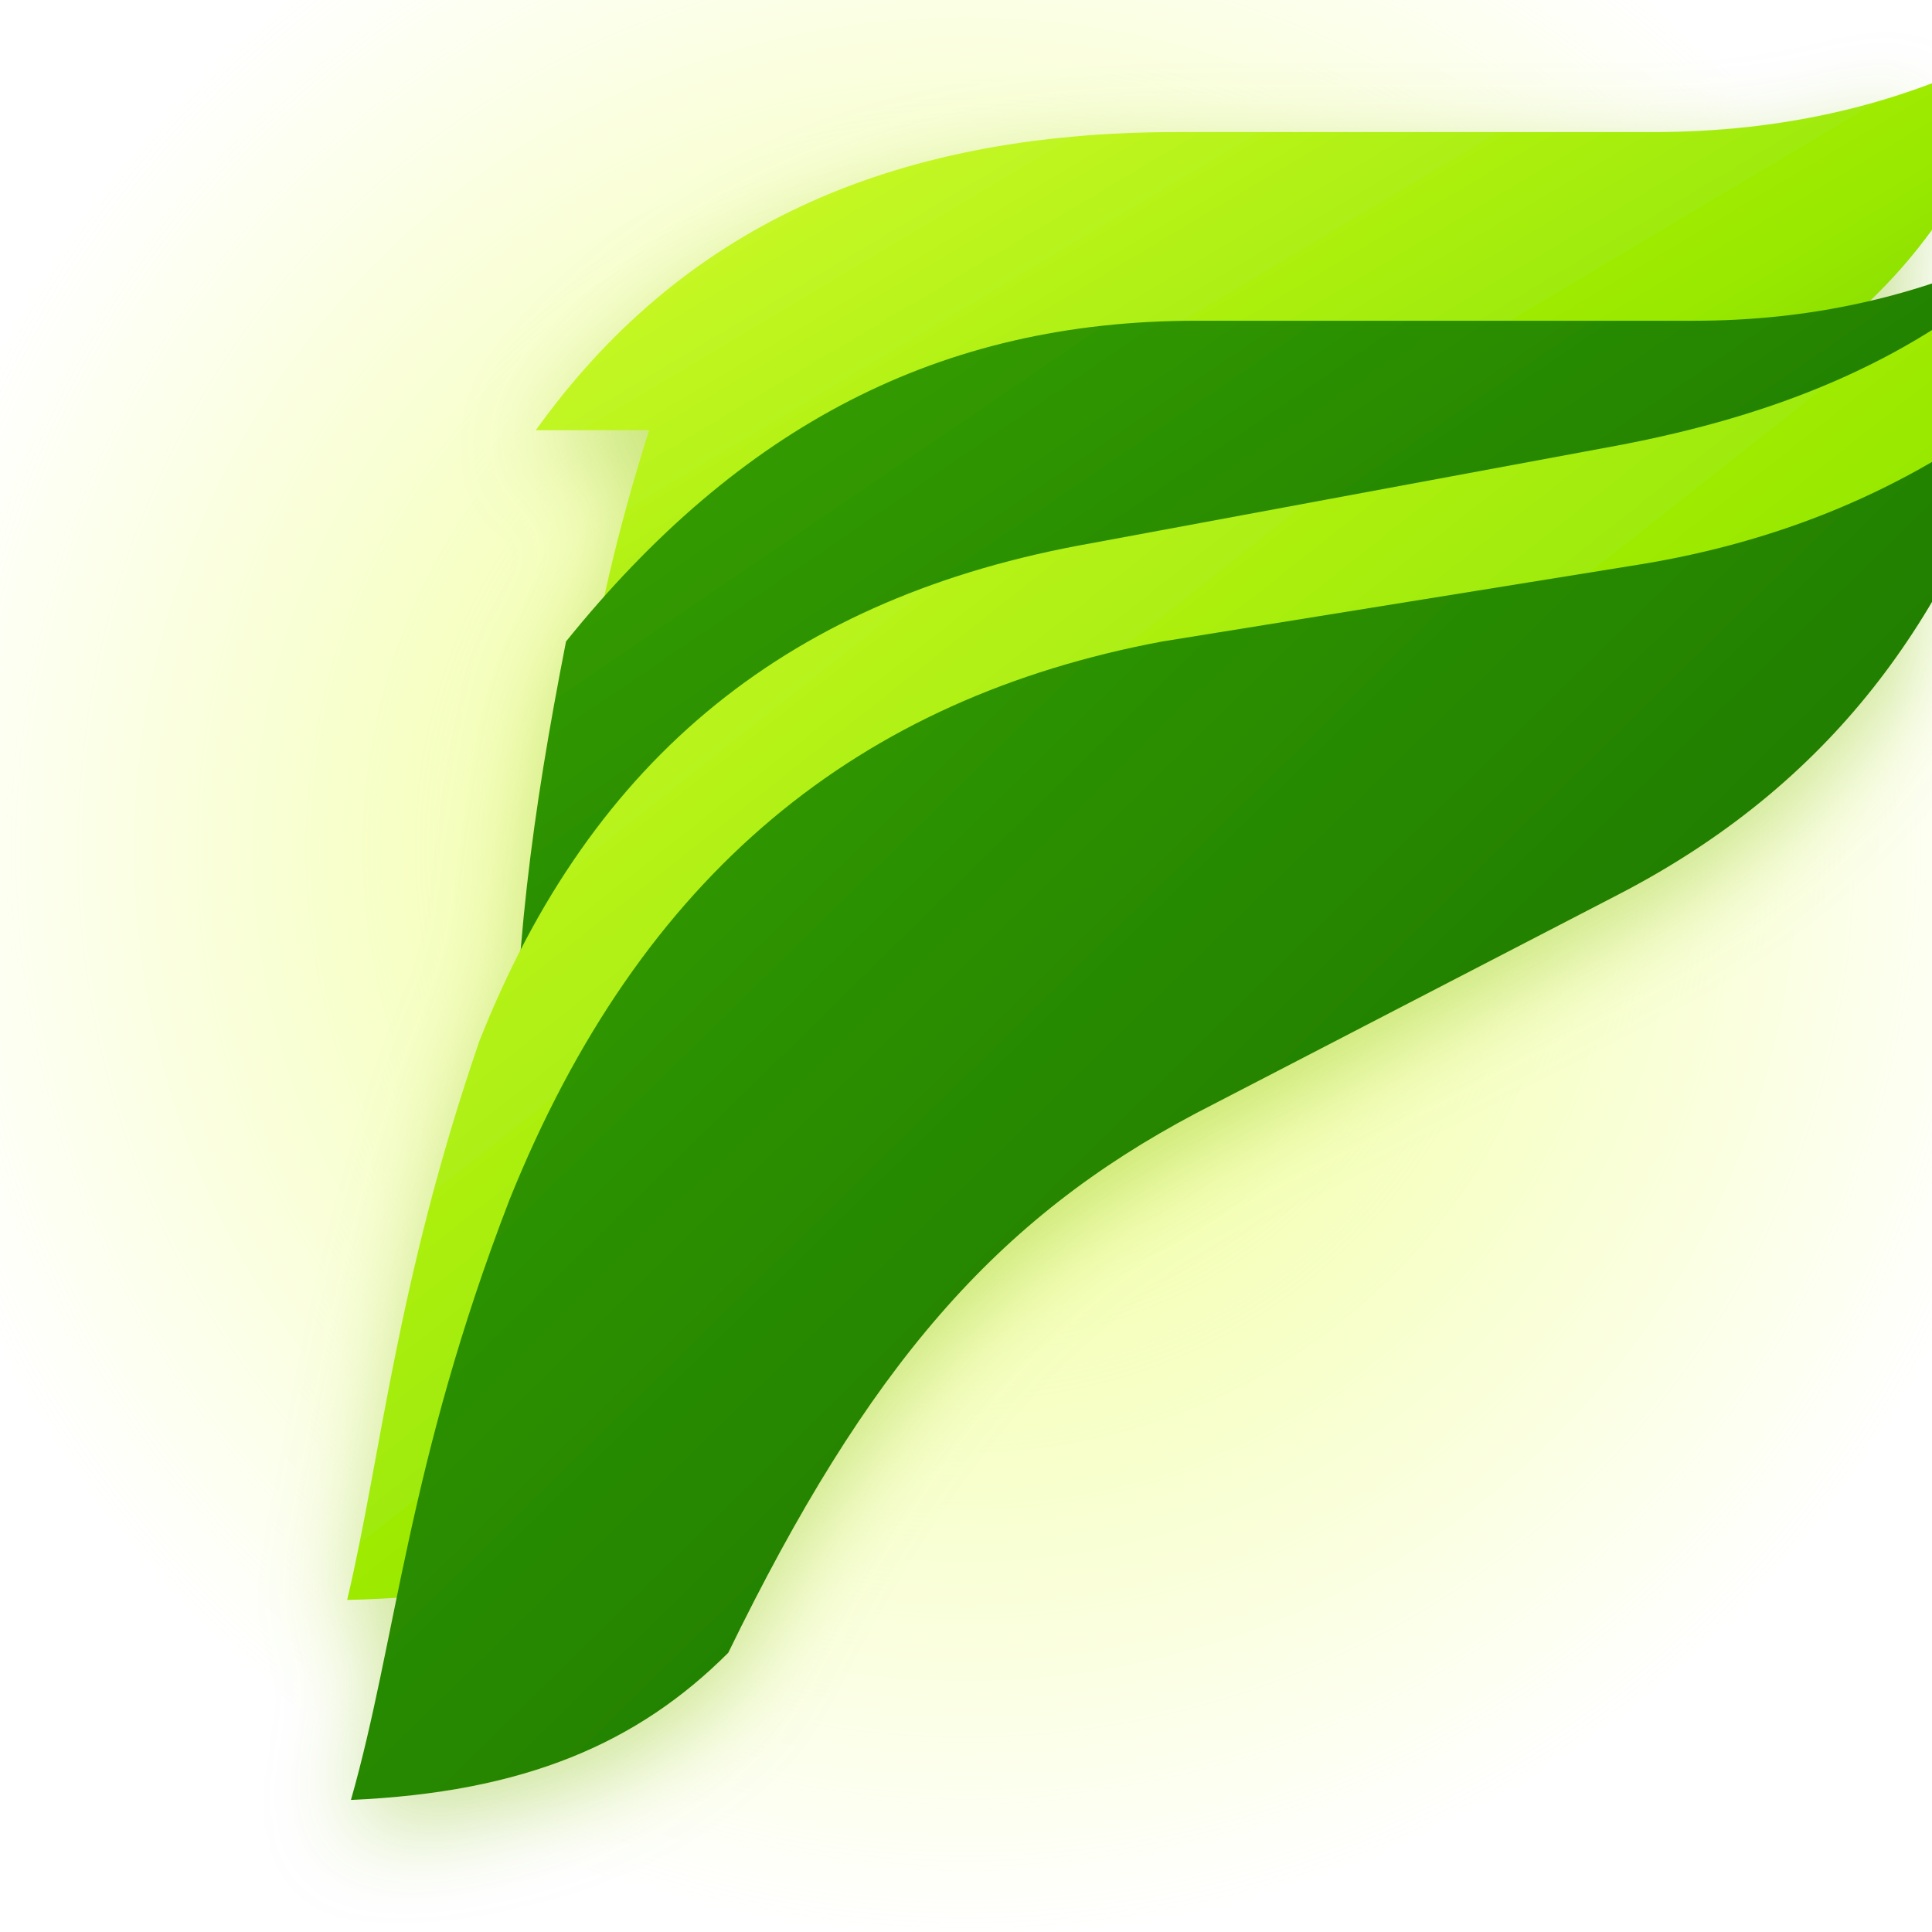
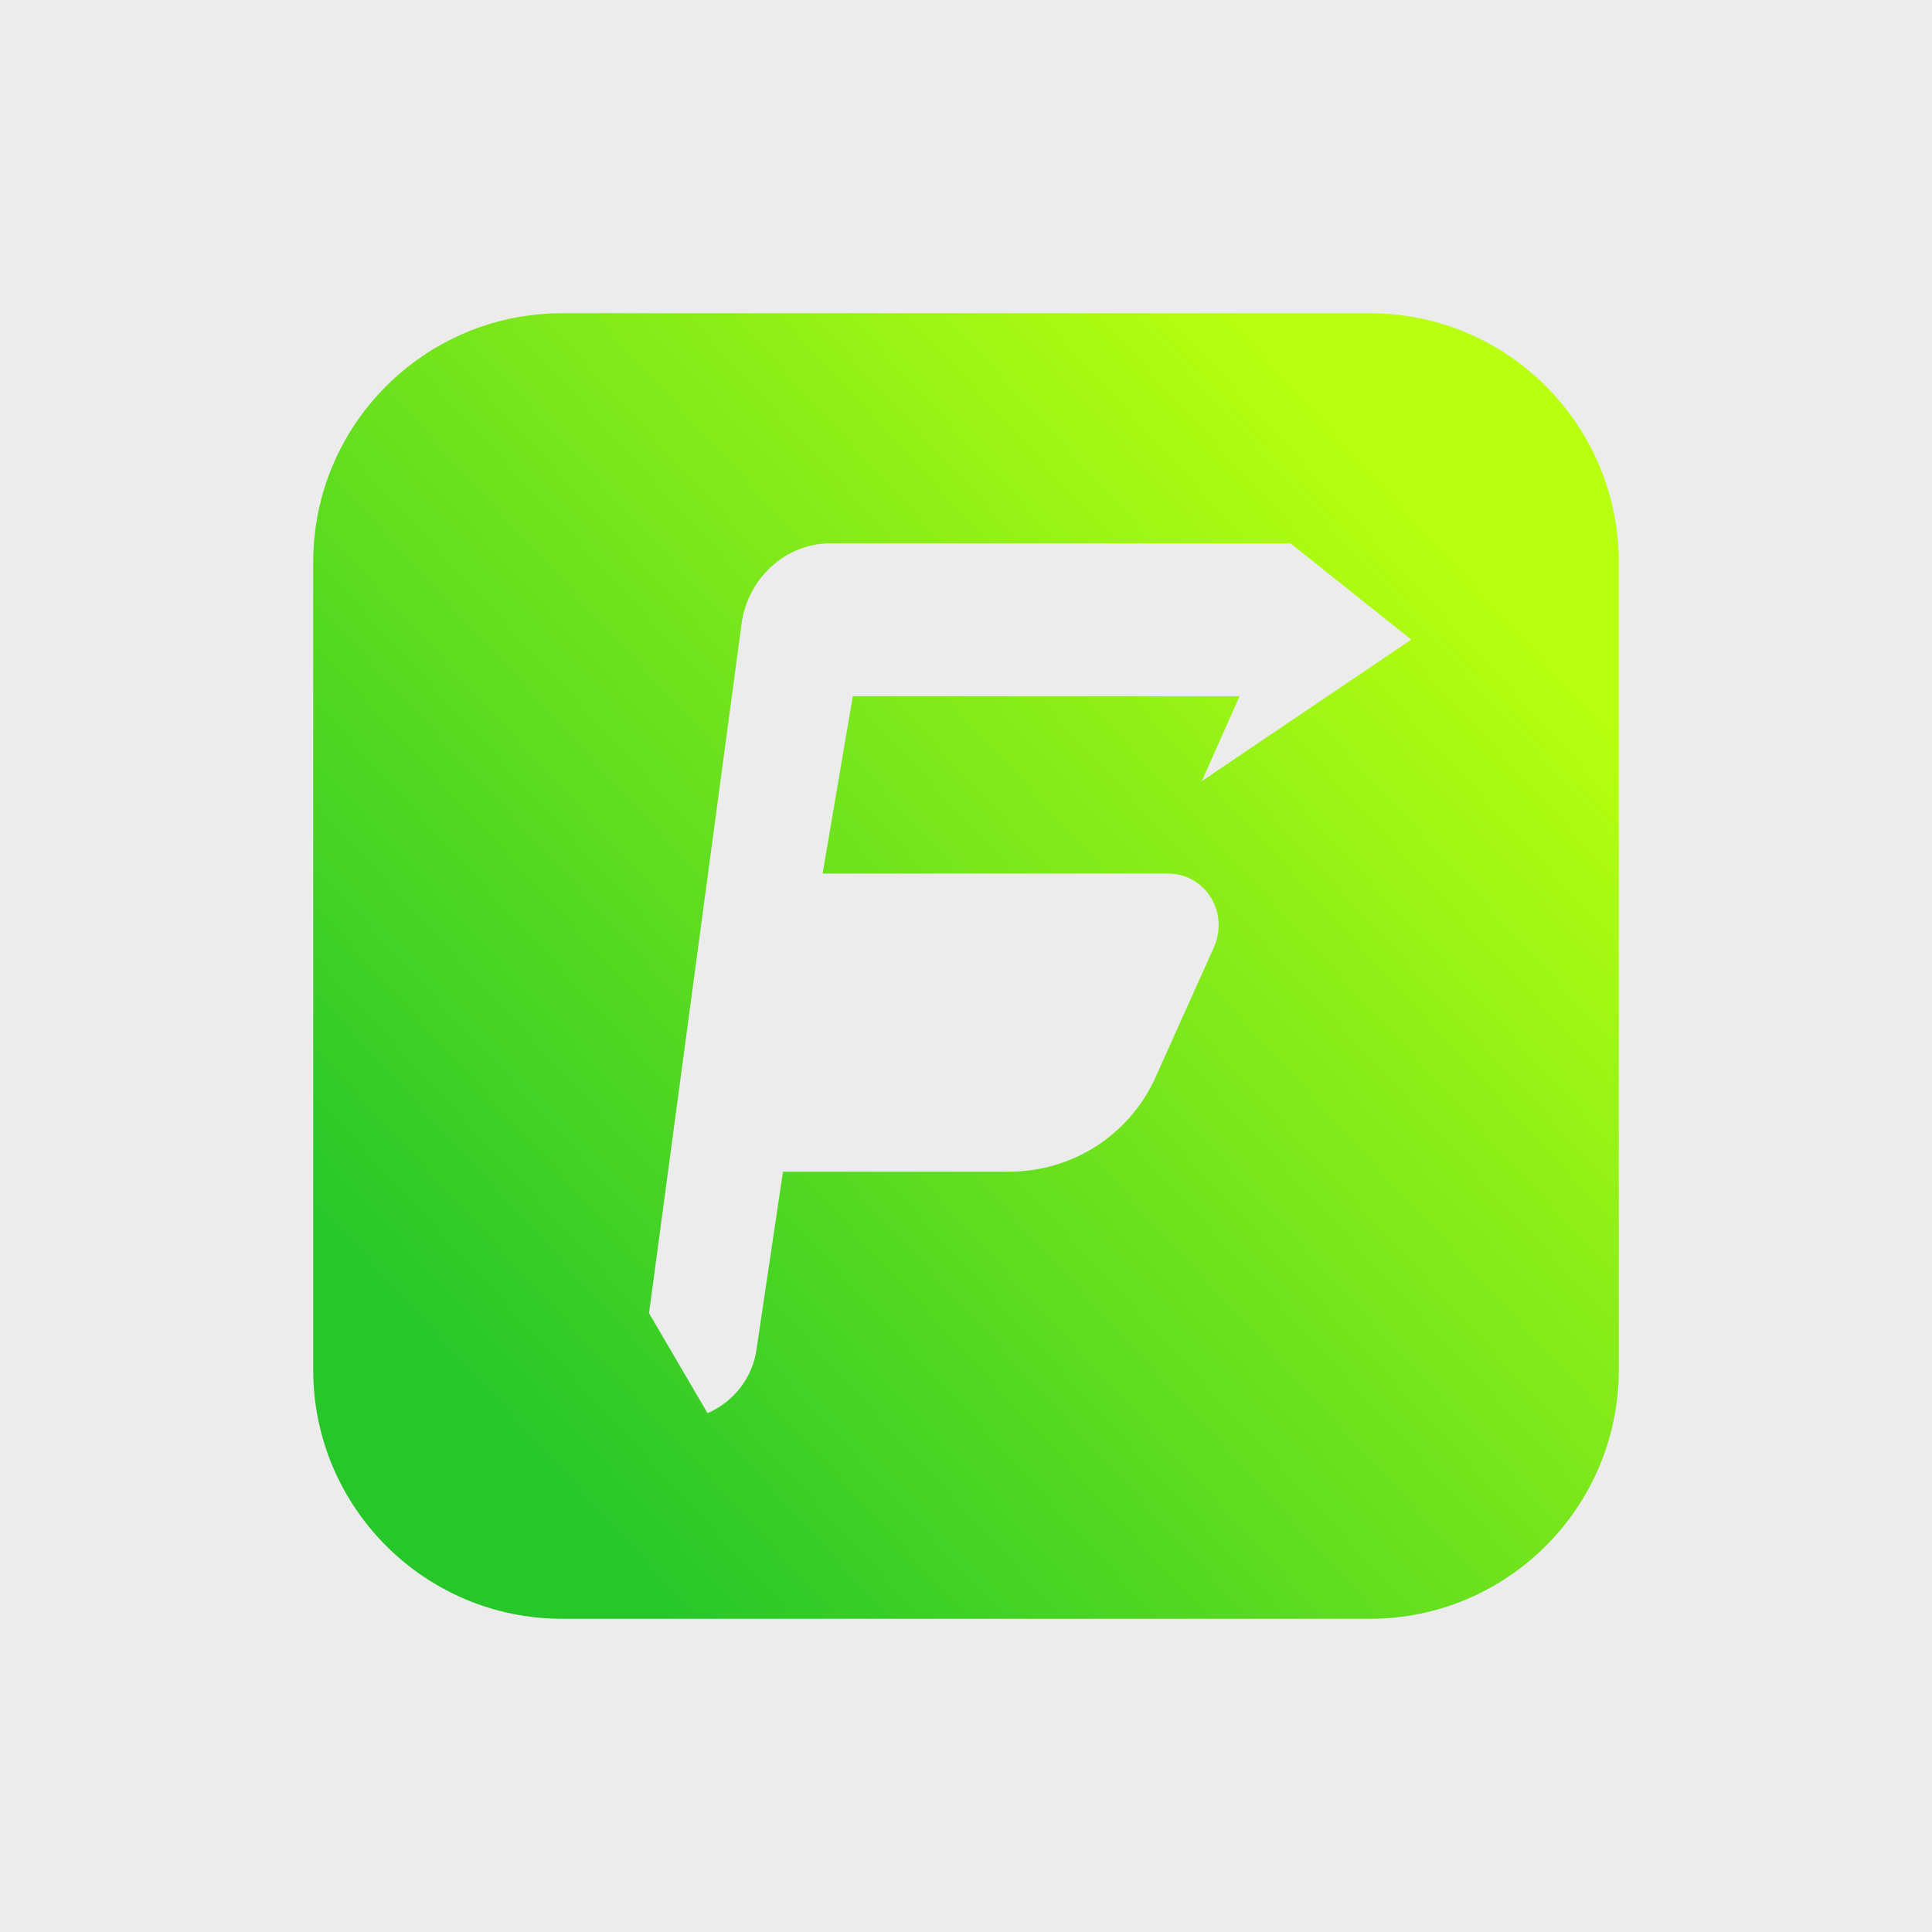
- <svg xmlns="http://www.w3.org/2000/svg" viewBox="0 0 512 512" role="img" aria-label="FocusFlow mark">
+ <svg xmlns="http://www.w3.org/2000/svg" viewBox="0 0 1024 1024" role="img" aria-label="FocusFlow logo">
  <defs>
-     <radialGradient id="bgGlow" cx="50%" cy="44%" r="56%">
-       <stop offset="0%" stop-color="#ecff7a" stop-opacity="0.9" />
-       <stop offset="100%" stop-color="#ecff7a" stop-opacity="0" />
-     </radialGradient>
-     <linearGradient id="leafLime" x1="0" y1="0" x2="1" y2="1">
-       <stop offset="0%" stop-color="#dcff37" />
-       <stop offset="55%" stop-color="#97e800" />
-       <stop offset="100%" stop-color="#4aa600" />
+     <linearGradient id="focusflowBg" x1="14%" y1="86%" x2="88%" y2="18%">
+       <stop offset="0%" stop-color="#27c72a" />
+       <stop offset="100%" stop-color="#b8ff10" />
    </linearGradient>
-     <linearGradient id="leafDeep" x1="0" y1="0.1" x2="1" y2="0.95">
-       <stop offset="0%" stop-color="#38a500" />
-       <stop offset="65%" stop-color="#1f7b00" />
-       <stop offset="100%" stop-color="#0d4f00" />
-     </linearGradient>
-     <filter id="soft" x="-30%" y="-30%" width="160%" height="160%">
-       <feDropShadow dx="0" dy="8" stdDeviation="12" flood-color="#7aba00" flood-opacity="0.38" />
-     </filter>
  </defs>
-   <rect width="512" height="512" fill="url(#bgGlow)" />
-   <g transform="translate(72 40)" filter="url(#soft)">
-     <path d="M70 74c38-53 93-79 170-79h126c34 0 67-7 98-24-17 58-57 95-124 112l-132 34c-48 13-84 38-130 89 1-39 5-78 22-132z" fill="url(#leafLime)" />
-     <path d="M78 130c46-57 99-85 167-85h132c30 0 59-6 88-20-23 57-63 92-126 106l-124 30c-56 14-96 43-151 101 0-49 5-86 14-132z" fill="url(#leafDeep)" />
-     <path d="M55 236c30-76 83-118 162-132l140-26c42-8 76-22 104-46-14 55-46 97-101 124l-126 62c-48 24-80 57-118 130-18 23-48 35-96 36 9-38 13-84 35-148z" fill="url(#leafLime)" />
-     <path d="M63 278c35-87 93-133 173-148l124-20c39-6 73-20 103-43-18 57-50 101-106 130l-112 58c-53 28-87 67-124 143-24 24-54 37-100 39 12-42 15-89 42-159z" fill="url(#leafDeep)" />
-   </g>
+   <rect width="1024" height="1024" fill="#ececec" />
+   <rect x="166" y="166" width="692" height="692" rx="132" fill="url(#focusflowBg)" />
+   <path fill="#ececec" d="M344 696l49-365c3-24 23-43 47-43h244l64 51-111 75 20-45H452l-16 94h183c20 0 33 21 24 40l-31 69c-14 30-44 49-77 49H415l-14 94c-2 15-12 28-26 34z" />
</svg>
